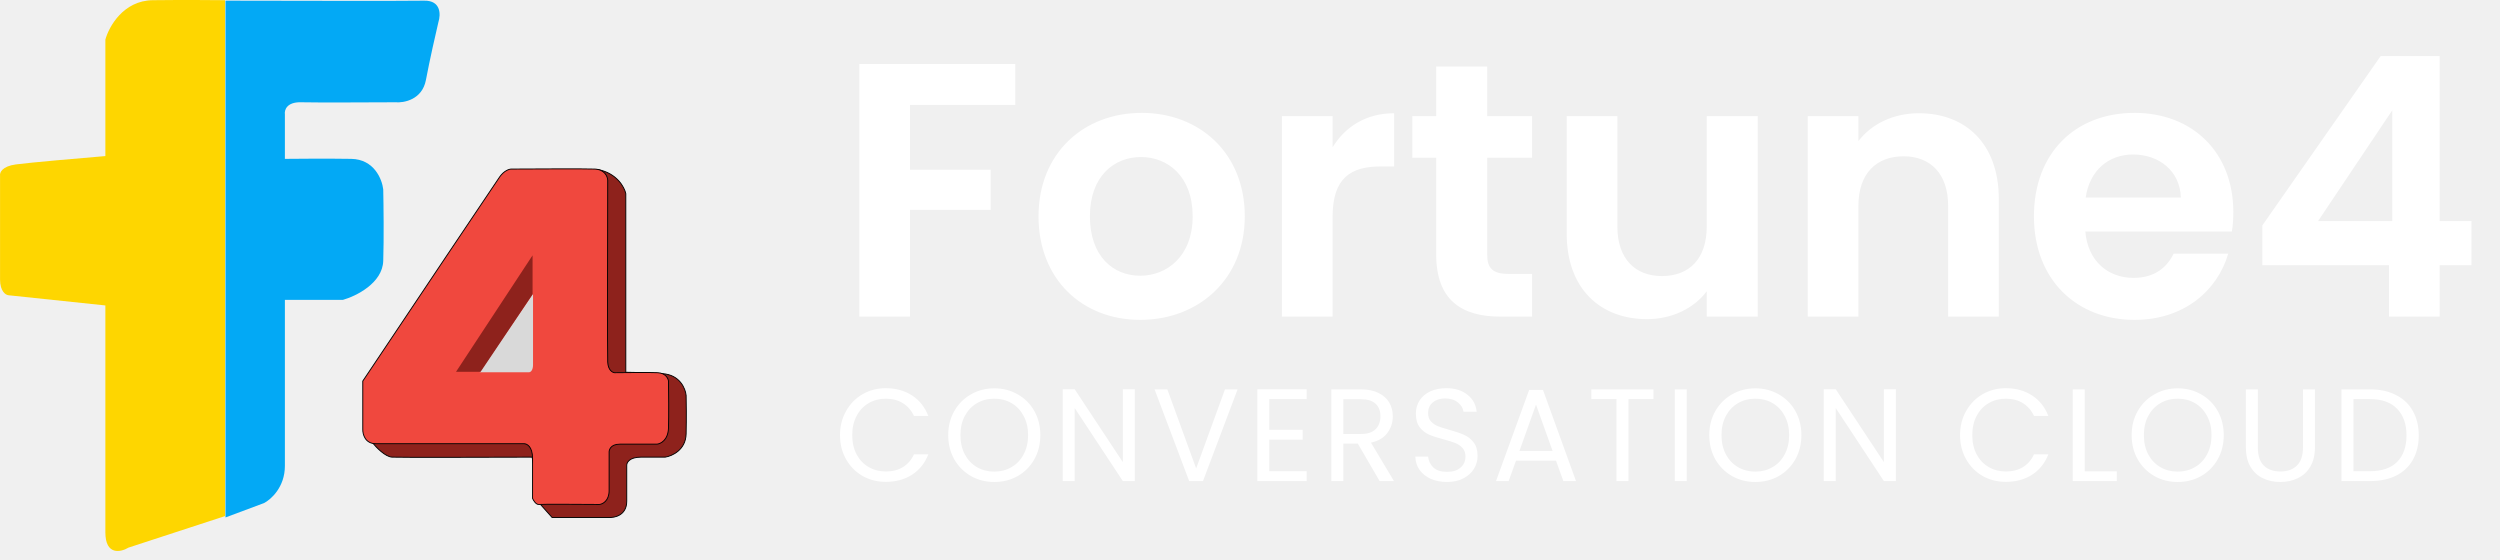
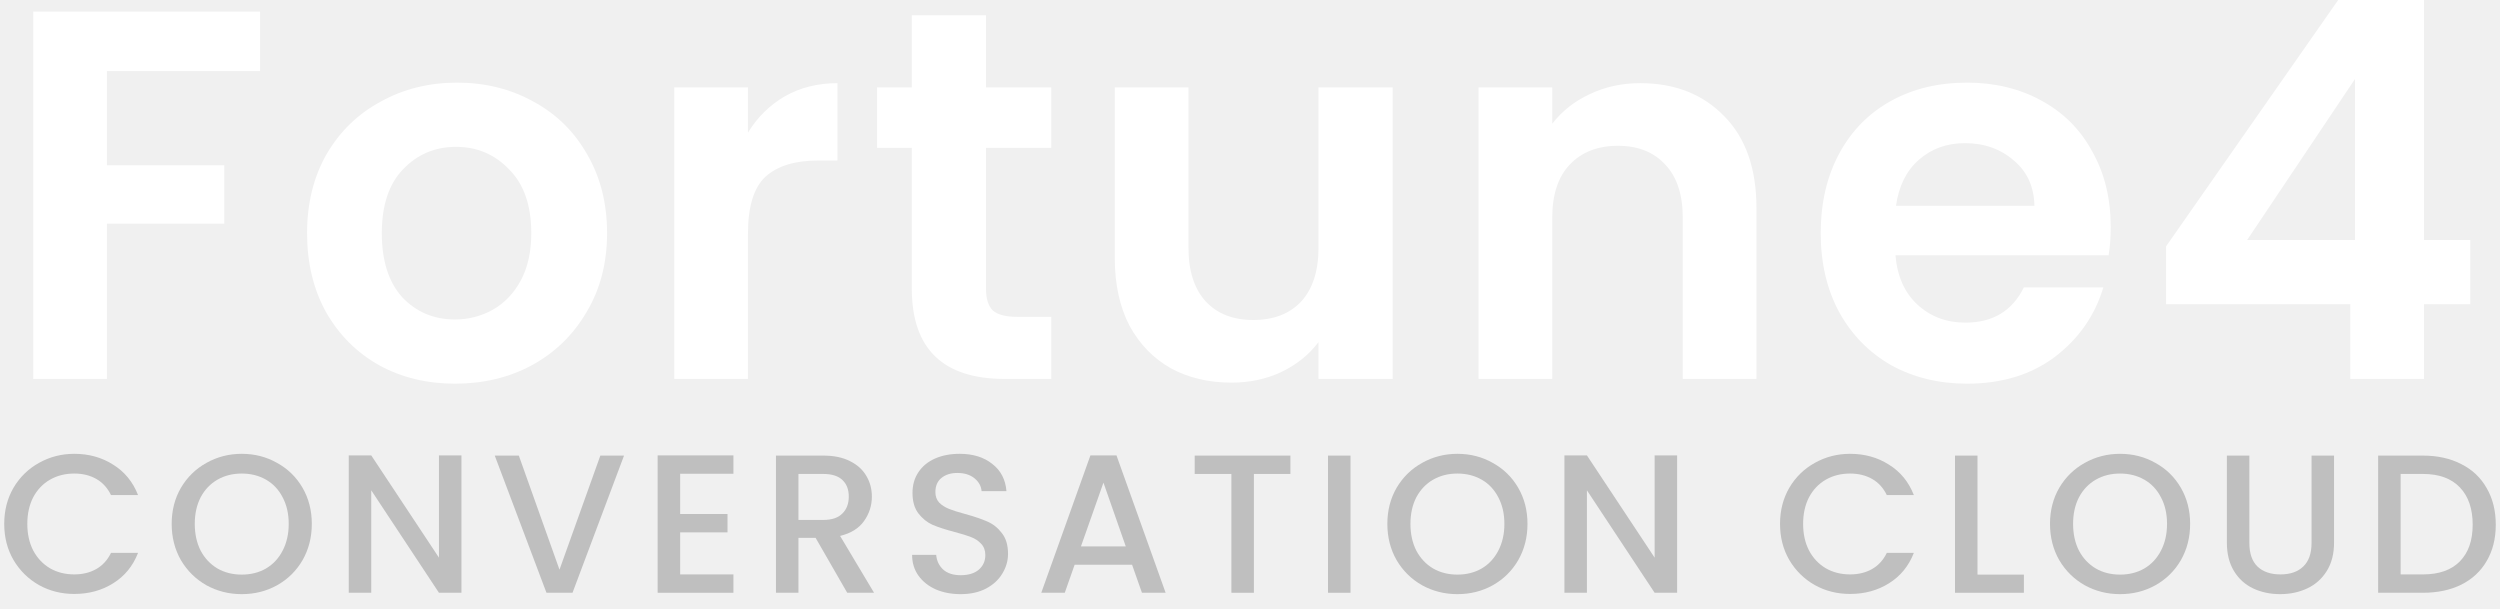
- <svg xmlns="http://www.w3.org/2000/svg" width="152" height="34" viewBox="0 0 152 34" fill="none">
-   <path d="M0.511 17.951L6.406 18.571V32.364C6.406 33.785 7.346 33.577 7.816 33.294L13.683 31.377V0.012C12.959 0.003 11.065 -0.01 9.283 0.012C7.5 0.035 6.622 1.62 6.406 2.41V9.489C4.939 9.612 1.797 9.884 0.962 9.997C0.127 10.11 -0.025 10.495 0.003 10.674V16.992C0.003 17.714 0.342 17.932 0.511 17.951Z" fill="#FED600" />
-   <path d="M20.847 18.233H17.321V28.331C17.321 29.617 16.475 30.371 16.052 30.587L13.711 31.461V0.041C17.302 0.05 24.745 0.063 25.783 0.041C26.821 0.018 26.798 0.896 26.657 1.338C26.497 2.015 26.121 3.668 25.896 4.864C25.67 6.06 24.561 6.265 24.034 6.218C22.492 6.227 19.188 6.24 18.308 6.218C17.428 6.195 17.284 6.697 17.321 6.951V9.659C18.083 9.649 19.956 9.636 21.355 9.659C22.753 9.681 23.235 10.909 23.301 11.52C23.32 12.404 23.346 14.51 23.301 15.864C23.256 17.218 21.646 18.007 20.847 18.233Z" fill="#03A9F5" />
-   <path d="M23.834 27.794C23.428 27.772 22.875 27.202 22.649 26.92C26.749 21.364 35.229 10.262 36.357 10.307C37.508 10.533 37.965 11.379 38.049 11.774V22.633C38.35 22.633 39.217 22.65 40.278 22.718C41.338 22.785 41.678 23.63 41.716 24.043C41.725 24.419 41.739 25.414 41.716 26.384C41.694 27.355 40.861 27.729 40.447 27.794H38.98C38.258 27.794 38.096 28.133 38.106 28.302V30.474C38.106 31.331 37.373 31.489 37.006 31.461H33.565L32.888 30.7L32.352 27.794C29.682 27.804 24.24 27.817 23.834 27.794Z" fill="#8E221C" stroke="black" stroke-width="0.056" />
-   <path d="M32.775 30.671C32.594 30.694 32.437 30.436 32.38 30.305V27.879C32.38 27.134 32.023 26.967 31.844 26.977H22.847C22.192 26.977 22.048 26.394 22.057 26.102V23.169C24.718 19.192 30.107 11.142 30.378 10.759C30.648 10.375 30.96 10.279 31.083 10.279C32.521 10.27 35.55 10.257 36.16 10.279C36.769 10.302 36.94 10.74 36.949 10.956C36.94 14.435 36.927 21.516 36.949 22.012C36.972 22.509 37.241 22.652 37.372 22.661C38.049 22.652 39.522 22.639 39.995 22.661C40.469 22.684 40.625 23.009 40.644 23.169C40.654 23.808 40.667 25.273 40.644 26.018C40.622 26.762 40.165 26.986 39.939 27.005H37.683C37.119 27.005 37.015 27.362 37.034 27.541V29.825C37.034 30.457 36.639 30.653 36.442 30.671C35.295 30.662 32.956 30.649 32.775 30.671Z" fill="#F0483E" stroke="black" stroke-width="0.056" />
-   <path d="M32.182 22.633H29.165L32.408 17.866V22.182C32.408 22.52 32.258 22.624 32.182 22.633Z" fill="#D9D9D9" />
-   <path d="M32.38 15.525L27.726 22.605H29.221L32.38 17.895V15.525Z" fill="#8E221C" />
-   <path d="M52.246 19.25V3.893H61.728V6.379H55.327V10.318H60.233V12.759H55.327V19.25H52.246ZM75.683 13.155C75.683 16.983 72.867 19.448 69.325 19.448C65.805 19.448 63.142 16.983 63.142 13.155C63.142 9.305 65.892 6.863 69.412 6.863C72.933 6.863 75.683 9.305 75.683 13.155ZM66.266 13.155C66.266 15.575 67.674 16.764 69.325 16.764C70.953 16.764 72.514 15.575 72.514 13.155C72.514 10.713 70.996 9.547 69.368 9.547C67.74 9.547 66.266 10.713 66.266 13.155ZM81.022 13.178V19.25H77.942V7.061H81.022V8.953C81.792 7.699 83.068 6.885 84.762 6.885V10.12H83.948C82.122 10.12 81.022 10.823 81.022 13.178ZM87.32 15.466V9.591H85.868V7.061H87.32V4.047H90.422V7.061H93.15V9.591H90.422V15.488C90.422 16.302 90.752 16.654 91.72 16.654H93.15V19.25H91.214C88.882 19.25 87.32 18.259 87.32 15.466ZM106.872 7.061V19.25H103.77V17.709C103 18.744 101.658 19.404 100.14 19.404C97.302 19.404 95.256 17.555 95.256 14.211V7.061H98.336V13.771C98.336 15.729 99.414 16.785 101.042 16.785C102.714 16.785 103.77 15.729 103.77 13.771V7.061H106.872ZM118.447 19.25V12.518C118.447 10.559 117.369 9.503 115.741 9.503C114.069 9.503 112.991 10.559 112.991 12.518V19.25H109.911V7.061H112.991V8.579C113.783 7.545 115.103 6.885 116.665 6.885C119.503 6.885 121.527 8.733 121.527 12.1V19.25H118.447ZM129.692 9.393C128.218 9.393 127.052 10.339 126.81 12.011H132.596C132.552 10.405 131.276 9.393 129.692 9.393ZM135.478 15.421C134.818 17.666 132.794 19.448 129.78 19.448C126.238 19.448 123.663 16.983 123.663 13.155C123.663 9.305 126.171 6.863 129.78 6.863C133.3 6.863 135.786 9.261 135.786 12.892C135.786 13.287 135.764 13.684 135.698 14.079H126.788C126.942 15.883 128.174 16.895 129.714 16.895C131.034 16.895 131.76 16.235 132.156 15.421H135.478ZM145.25 19.25V16.125H137.55V13.706L144.744 3.409H148.33V13.441H150.266V16.125H148.33V19.25H145.25ZM140.938 13.441H145.448V6.709L140.938 13.441Z" fill="white" />
-   <path d="M51.072 26.457C51.072 25.913 51.195 25.425 51.441 24.994C51.686 24.556 52.019 24.215 52.441 23.97C52.867 23.724 53.339 23.602 53.856 23.602C54.465 23.602 54.995 23.748 55.449 24.041C55.902 24.335 56.233 24.751 56.441 25.29H55.569C55.414 24.953 55.19 24.695 54.897 24.514C54.608 24.332 54.262 24.241 53.856 24.241C53.467 24.241 53.118 24.332 52.809 24.514C52.499 24.695 52.257 24.953 52.081 25.29C51.904 25.62 51.816 26.009 51.816 26.457C51.816 26.9 51.904 27.29 52.081 27.625C52.257 27.956 52.499 28.212 52.809 28.393C53.118 28.575 53.467 28.666 53.856 28.666C54.262 28.666 54.608 28.578 54.897 28.401C55.19 28.22 55.414 27.962 55.569 27.625H56.441C56.233 28.159 55.902 28.572 55.449 28.866C54.995 29.154 54.465 29.297 53.856 29.297C53.339 29.297 52.867 29.177 52.441 28.938C52.019 28.692 51.686 28.354 51.441 27.922C51.195 27.489 51.072 27.002 51.072 26.457ZM60.452 29.305C59.935 29.305 59.463 29.186 59.036 28.945C58.609 28.7 58.271 28.361 58.02 27.93C57.775 27.492 57.652 27.002 57.652 26.457C57.652 25.913 57.775 25.425 58.02 24.994C58.271 24.556 58.609 24.218 59.036 23.977C59.463 23.732 59.935 23.61 60.452 23.61C60.975 23.61 61.45 23.732 61.876 23.977C62.303 24.218 62.639 24.553 62.884 24.985C63.13 25.418 63.252 25.908 63.252 26.457C63.252 27.007 63.13 27.497 62.884 27.93C62.639 28.361 62.303 28.7 61.876 28.945C61.45 29.186 60.975 29.305 60.452 29.305ZM60.452 28.674C60.842 28.674 61.191 28.583 61.5 28.401C61.815 28.22 62.06 27.962 62.236 27.625C62.417 27.29 62.508 26.9 62.508 26.457C62.508 26.009 62.417 25.62 62.236 25.29C62.06 24.953 61.818 24.695 61.508 24.514C61.199 24.332 60.847 24.241 60.452 24.241C60.057 24.241 59.706 24.332 59.396 24.514C59.087 24.695 58.842 24.953 58.66 25.29C58.484 25.62 58.396 26.009 58.396 26.457C58.396 26.9 58.484 27.29 58.66 27.625C58.842 27.962 59.087 28.22 59.396 28.401C59.711 28.583 60.063 28.674 60.452 28.674ZM68.997 29.25H68.269L65.341 24.809V29.25H64.613V23.666H65.341L68.269 28.098V23.666H68.997V29.25ZM75.246 23.674L73.142 29.25H72.302L70.198 23.674H70.974L72.726 28.482L74.478 23.674H75.246ZM77.172 24.265V26.13H79.204V26.73H77.172V28.649H79.445V29.25H76.445V23.666H79.445V24.265H77.172ZM83.882 29.25L82.554 26.97H81.674V29.25H80.946V23.674H82.746C83.167 23.674 83.522 23.745 83.81 23.89C84.103 24.034 84.322 24.228 84.466 24.474C84.61 24.719 84.682 24.999 84.682 25.314C84.682 25.698 84.57 26.036 84.346 26.329C84.127 26.623 83.797 26.817 83.354 26.913L84.754 29.25H83.882ZM81.674 26.386H82.746C83.141 26.386 83.437 26.29 83.634 26.098C83.831 25.9 83.93 25.639 83.93 25.314C83.93 24.983 83.831 24.727 83.634 24.546C83.442 24.364 83.146 24.273 82.746 24.273H81.674V26.386ZM87.981 29.305C87.613 29.305 87.283 29.241 86.989 29.113C86.701 28.98 86.475 28.799 86.309 28.57C86.144 28.335 86.059 28.066 86.053 27.762H86.829C86.856 28.023 86.963 28.244 87.149 28.425C87.341 28.602 87.619 28.689 87.981 28.689C88.328 28.689 88.6 28.604 88.797 28.433C89 28.258 89.101 28.034 89.101 27.762C89.101 27.548 89.043 27.375 88.925 27.241C88.808 27.108 88.661 27.007 88.485 26.938C88.309 26.868 88.072 26.794 87.773 26.713C87.405 26.617 87.109 26.521 86.885 26.425C86.667 26.329 86.477 26.18 86.317 25.977C86.163 25.77 86.085 25.492 86.085 25.145C86.085 24.841 86.163 24.572 86.317 24.337C86.472 24.103 86.688 23.922 86.965 23.794C87.248 23.666 87.571 23.602 87.933 23.602C88.456 23.602 88.883 23.732 89.213 23.994C89.549 24.255 89.739 24.602 89.781 25.034H88.981C88.955 24.82 88.843 24.634 88.645 24.474C88.448 24.308 88.187 24.226 87.861 24.226C87.557 24.226 87.309 24.305 87.117 24.465C86.925 24.62 86.829 24.839 86.829 25.122C86.829 25.324 86.885 25.489 86.997 25.617C87.115 25.745 87.256 25.844 87.421 25.913C87.592 25.977 87.829 26.052 88.133 26.137C88.501 26.239 88.797 26.34 89.021 26.442C89.245 26.538 89.437 26.689 89.597 26.898C89.757 27.1 89.837 27.378 89.837 27.73C89.837 28.002 89.765 28.258 89.621 28.497C89.477 28.738 89.264 28.932 88.981 29.081C88.699 29.231 88.365 29.305 87.981 29.305ZM94.605 28.009H92.173L91.725 29.25H90.957L92.973 23.706H93.813L95.821 29.25H95.053L94.605 28.009ZM94.397 27.418L93.389 24.602L92.381 27.418H94.397ZM100.531 23.674V24.265H99.011V29.25H98.283V24.265H96.755V23.674H100.531ZM102.555 23.674V29.25H101.827V23.674H102.555ZM106.724 29.305C106.207 29.305 105.735 29.186 105.308 28.945C104.881 28.7 104.543 28.361 104.292 27.93C104.047 27.492 103.924 27.002 103.924 26.457C103.924 25.913 104.047 25.425 104.292 24.994C104.543 24.556 104.881 24.218 105.308 23.977C105.735 23.732 106.207 23.61 106.724 23.61C107.247 23.61 107.721 23.732 108.148 23.977C108.575 24.218 108.911 24.553 109.156 24.985C109.401 25.418 109.524 25.908 109.524 26.457C109.524 27.007 109.401 27.497 109.156 27.93C108.911 28.361 108.575 28.7 108.148 28.945C107.721 29.186 107.247 29.305 106.724 29.305ZM106.724 28.674C107.113 28.674 107.463 28.583 107.772 28.401C108.087 28.22 108.332 27.962 108.508 27.625C108.689 27.29 108.78 26.9 108.78 26.457C108.78 26.009 108.689 25.62 108.508 25.29C108.332 24.953 108.089 24.695 107.78 24.514C107.471 24.332 107.119 24.241 106.724 24.241C106.329 24.241 105.977 24.332 105.668 24.514C105.359 24.695 105.113 24.953 104.932 25.29C104.756 25.62 104.668 26.009 104.668 26.457C104.668 26.9 104.756 27.29 104.932 27.625C105.113 27.962 105.359 28.22 105.668 28.401C105.983 28.583 106.335 28.674 106.724 28.674ZM115.269 29.25H114.541L111.613 24.809V29.25H110.885V23.666H111.613L114.541 28.098V23.666H115.269V29.25ZM119.171 26.457C119.171 25.913 119.294 25.425 119.539 24.994C119.784 24.556 120.118 24.215 120.539 23.97C120.966 23.724 121.438 23.602 121.955 23.602C122.563 23.602 123.094 23.748 123.547 24.041C124 24.335 124.331 24.751 124.539 25.29H123.667C123.512 24.953 123.288 24.695 122.995 24.514C122.707 24.332 122.36 24.241 121.955 24.241C121.566 24.241 121.216 24.332 120.907 24.514C120.598 24.695 120.355 24.953 120.179 25.29C120.003 25.62 119.915 26.009 119.915 26.457C119.915 26.9 120.003 27.29 120.179 27.625C120.355 27.956 120.598 28.212 120.907 28.393C121.216 28.575 121.566 28.666 121.955 28.666C122.36 28.666 122.707 28.578 122.995 28.401C123.288 28.22 123.512 27.962 123.667 27.625H124.539C124.331 28.159 124 28.572 123.547 28.866C123.094 29.154 122.563 29.297 121.955 29.297C121.438 29.297 120.966 29.177 120.539 28.938C120.118 28.692 119.784 28.354 119.539 27.922C119.294 27.489 119.171 27.002 119.171 26.457ZM126.751 28.657H128.703V29.25H126.023V23.674H126.751V28.657ZM132.404 29.305C131.886 29.305 131.414 29.186 130.988 28.945C130.561 28.7 130.222 28.361 129.972 27.93C129.726 27.492 129.604 27.002 129.604 26.457C129.604 25.913 129.726 25.425 129.972 24.994C130.222 24.556 130.561 24.218 130.988 23.977C131.414 23.732 131.886 23.61 132.404 23.61C132.926 23.61 133.401 23.732 133.828 23.977C134.254 24.218 134.59 24.553 134.836 24.985C135.081 25.418 135.204 25.908 135.204 26.457C135.204 27.007 135.081 27.497 134.836 27.93C134.59 28.361 134.254 28.7 133.828 28.945C133.401 29.186 132.926 29.305 132.404 29.305ZM132.404 28.674C132.793 28.674 133.142 28.583 133.452 28.401C133.766 28.22 134.012 27.962 134.188 27.625C134.369 27.29 134.46 26.9 134.46 26.457C134.46 26.009 134.369 25.62 134.188 25.29C134.012 24.953 133.769 24.695 133.46 24.514C133.15 24.332 132.798 24.241 132.404 24.241C132.009 24.241 131.657 24.332 131.348 24.514C131.038 24.695 130.793 24.953 130.612 25.29C130.436 25.62 130.348 26.009 130.348 26.457C130.348 26.9 130.436 27.29 130.612 27.625C130.793 27.962 131.038 28.22 131.348 28.401C131.662 28.583 132.014 28.674 132.404 28.674ZM137.277 23.674V27.201C137.277 27.698 137.397 28.066 137.637 28.305C137.882 28.546 138.221 28.666 138.653 28.666C139.079 28.666 139.413 28.546 139.653 28.305C139.898 28.066 140.021 27.698 140.021 27.201V23.674H140.749V27.194C140.749 27.657 140.655 28.049 140.469 28.369C140.282 28.684 140.029 28.919 139.709 29.073C139.394 29.228 139.039 29.305 138.645 29.305C138.25 29.305 137.893 29.228 137.573 29.073C137.258 28.919 137.007 28.684 136.821 28.369C136.639 28.049 136.549 27.657 136.549 27.194V23.674H137.277ZM144.099 23.674C144.707 23.674 145.233 23.788 145.675 24.017C146.123 24.241 146.465 24.564 146.699 24.985C146.939 25.407 147.059 25.903 147.059 26.474C147.059 27.044 146.939 27.54 146.699 27.962C146.465 28.378 146.123 28.698 145.675 28.922C145.233 29.14 144.707 29.25 144.099 29.25H142.363V23.674H144.099ZM144.099 28.649C144.819 28.649 145.369 28.46 145.747 28.081C146.126 27.698 146.315 27.162 146.315 26.474C146.315 25.78 146.123 25.239 145.739 24.849C145.361 24.46 144.814 24.265 144.099 24.265H143.091V28.649H144.099Z" fill="white" />
+ <svg xmlns="http://www.w3.org/2000/svg" width="152" height="37" viewBox="0 0 152 37" fill="none">
+   <path d="M15.813 0.704V4.32H6.501V10.048H13.637V13.6H6.501V23.04H2.021V0.704H15.813Z" fill="white" />
+   <path d="M27.662 23.328C25.955 23.328 24.419 22.955 23.054 22.208C21.688 21.44 20.611 20.363 19.822 18.976C19.054 17.589 18.67 15.989 18.67 14.176C18.67 12.363 19.064 10.763 19.854 9.376C20.664 7.989 21.763 6.923 23.15 6.176C24.536 5.408 26.083 5.024 27.79 5.024C29.496 5.024 31.043 5.408 32.43 6.176C33.816 6.923 34.904 7.989 35.694 9.376C36.504 10.763 36.91 12.363 36.91 14.176C36.91 15.989 36.494 17.589 35.662 18.976C34.851 20.363 33.742 21.44 32.334 22.208C30.947 22.955 29.39 23.328 27.662 23.328ZM27.662 19.424C28.472 19.424 29.23 19.232 29.934 18.848C30.659 18.443 31.235 17.845 31.662 17.056C32.088 16.267 32.302 15.307 32.302 14.176C32.302 12.491 31.854 11.2 30.958 10.304C30.083 9.387 29.006 8.928 27.726 8.928C26.446 8.928 25.368 9.387 24.494 10.304C23.64 11.2 23.214 12.491 23.214 14.176C23.214 15.861 23.63 17.163 24.462 18.08C25.315 18.976 26.382 19.424 27.662 19.424Z" fill="white" />
+   <path d="M45.476 8.064C46.052 7.125 46.798 6.389 47.716 5.856C48.654 5.323 49.721 5.056 50.916 5.056V9.76H49.732C48.324 9.76 47.257 10.091 46.532 10.752C45.828 11.413 45.476 12.565 45.476 14.208V23.04H40.996V5.312H45.476V8.064Z" fill="white" />
+   <path d="M59.949 8.992V17.568C59.949 18.165 60.088 18.603 60.365 18.88C60.664 19.136 61.155 19.264 61.837 19.264H63.917V23.04H61.101C57.325 23.04 55.437 21.205 55.437 17.536V8.992H53.325V5.312H55.437V0.928H59.949V5.312H63.917V8.992H59.949Z" fill="white" />
+   <path d="M84.676 5.312V23.04H80.164V20.8C79.588 21.568 78.83 22.176 77.892 22.624C76.974 23.051 75.972 23.264 74.884 23.264C73.497 23.264 72.27 22.976 71.204 22.4C70.137 21.803 69.294 20.939 68.676 19.808C68.078 18.656 67.78 17.291 67.78 15.712V5.312H72.26V15.072C72.26 16.48 72.612 17.568 73.316 18.336C74.02 19.083 74.98 19.456 76.196 19.456C77.433 19.456 78.404 19.083 79.108 18.336C79.812 17.568 80.164 16.48 80.164 15.072V5.312H84.676Z" fill="white" />
+   <path d="M99.72 5.056C101.832 5.056 103.539 5.728 104.84 7.072C106.141 8.395 106.792 10.251 106.792 12.64V23.04H102.312V13.248C102.312 11.84 101.96 10.763 101.256 10.016C100.552 9.248 99.592 8.864 98.376 8.864C97.138 8.864 96.157 9.248 95.432 10.016C94.728 10.763 94.376 11.84 94.376 13.248V23.04H89.896V5.312H94.376V7.52C94.973 6.752 95.731 6.155 96.648 5.728C97.587 5.28 98.611 5.056 99.72 5.056Z" fill="white" />
+   <path d="M128.332 13.792C128.332 14.432 128.289 15.008 128.204 15.52H115.244C115.351 16.8 115.799 17.803 116.588 18.528C117.377 19.253 118.348 19.616 119.5 19.616C121.164 19.616 122.348 18.901 123.052 17.472H127.884C127.372 19.179 126.391 20.587 124.94 21.696C123.489 22.784 121.708 23.328 119.596 23.328C117.889 23.328 116.353 22.955 114.988 22.208C113.644 21.44 112.588 20.363 111.82 18.976C111.073 17.589 110.7 15.989 110.7 14.176C110.7 12.341 111.073 10.731 111.82 9.344C112.567 7.957 113.612 6.891 114.956 6.144C116.3 5.397 117.847 5.024 119.596 5.024C121.281 5.024 122.785 5.387 124.108 6.112C125.452 6.837 126.487 7.872 127.212 9.216C127.959 10.539 128.332 12.064 128.332 13.792ZM123.692 12.512C123.671 11.36 123.255 10.443 122.444 9.76C121.633 9.056 120.641 8.704 119.468 8.704C118.359 8.704 117.42 9.045 116.652 9.728C115.905 10.389 115.447 11.317 115.276 12.512H123.692Z" fill="white" />
+   <path d="M131.698 18.496V14.976L142.162 0H147.378V14.592H150.194V18.496H147.378V23.04H142.898V18.496H131.698ZM143.186 4.8L136.626 14.592H143.186V4.8Z" fill="white" />
+   <path d="M0.257 31.852C0.257 31.036 0.445 30.304 0.821 29.656C1.205 29.008 1.721 28.504 2.369 28.144C3.025 27.776 3.741 27.592 4.517 27.592C5.405 27.592 6.193 27.812 6.881 28.252C7.577 28.684 8.081 29.3 8.393 30.1H6.749C6.533 29.66 6.233 29.332 5.849 29.116C5.465 28.9 5.021 28.792 4.517 28.792C3.965 28.792 3.473 28.916 3.041 29.164C2.609 29.412 2.269 29.768 2.021 30.232C1.781 30.696 1.661 31.236 1.661 31.852C1.661 32.468 1.781 33.008 2.021 33.472C2.269 33.936 2.609 34.296 3.041 34.552C3.473 34.8 3.965 34.924 4.517 34.924C5.021 34.924 5.465 34.816 5.849 34.6C6.233 34.384 6.533 34.056 6.749 33.616H8.393C8.081 34.416 7.577 35.032 6.881 35.464C6.193 35.896 5.405 36.112 4.517 36.112C3.733 36.112 3.017 35.932 2.369 35.572C1.721 35.204 1.205 34.696 0.821 34.048C0.445 33.4 0.257 32.668 0.257 31.852Z" fill="#BFBFBF" />
+   <path d="M14.698 36.124C13.922 36.124 13.206 35.944 12.55 35.584C11.902 35.216 11.386 34.708 11.002 34.06C10.626 33.404 10.438 32.668 10.438 31.852C10.438 31.036 10.626 30.304 11.002 29.656C11.386 29.008 11.902 28.504 12.55 28.144C13.206 27.776 13.922 27.592 14.698 27.592C15.482 27.592 16.198 27.776 16.846 28.144C17.502 28.504 18.018 29.008 18.394 29.656C18.77 30.304 18.958 31.036 18.958 31.852C18.958 32.668 18.77 33.404 18.394 34.06C18.018 34.708 17.502 35.216 16.846 35.584C16.198 35.944 15.482 36.124 14.698 36.124ZM14.698 34.936C15.25 34.936 15.742 34.812 16.174 34.564C16.606 34.308 16.942 33.948 17.182 33.484C17.43 33.012 17.554 32.468 17.554 31.852C17.554 31.236 17.43 30.696 17.182 30.232C16.942 29.768 16.606 29.412 16.174 29.164C15.742 28.916 15.25 28.792 14.698 28.792C14.146 28.792 13.654 28.916 13.222 29.164C12.79 29.412 12.45 29.768 12.202 30.232C11.962 30.696 11.842 31.236 11.842 31.852C11.842 32.468 11.962 33.012 12.202 33.484C12.45 33.948 12.79 34.308 13.222 34.564C13.654 34.812 14.146 34.936 14.698 34.936Z" fill="#BFBFBF" />
+   <path d="M28.056 36.04H26.688L22.572 29.812V36.04H21.204V27.688H22.572L26.688 33.904V27.688H28.056V36.04Z" fill="#BFBFBF" />
+   <path d="M37.941 27.7L34.809 36.04H33.225L30.081 27.7H31.545L34.017 34.636L36.501 27.7H37.941Z" fill="#BFBFBF" />
+   <path d="M41.353 28.804V31.252H44.233V32.368H41.353V34.924H44.593V36.04H39.985V27.688H44.593V28.804H41.353Z" fill="#BFBFBF" />
+   <path d="M51.51 36.04L49.59 32.704H48.546V36.04H47.178V27.7H50.058C50.698 27.7 51.238 27.812 51.678 28.036C52.126 28.26 52.458 28.56 52.674 28.936C52.898 29.312 53.01 29.732 53.01 30.196C53.01 30.74 52.85 31.236 52.53 31.684C52.218 32.124 51.734 32.424 51.078 32.584L53.142 36.04H51.51ZM48.546 31.612H50.058C50.57 31.612 50.954 31.484 51.21 31.228C51.474 30.972 51.606 30.628 51.606 30.196C51.606 29.764 51.478 29.428 51.222 29.188C50.966 28.94 50.578 28.816 50.058 28.816H48.546V31.612Z" fill="#BFBFBF" />
+   <path d="M58.408 36.124C57.848 36.124 57.344 36.028 56.896 35.836C56.448 35.636 56.096 35.356 55.84 34.996C55.584 34.636 55.456 34.216 55.456 33.736H56.92C56.952 34.096 57.092 34.392 57.34 34.624C57.596 34.856 57.952 34.972 58.408 34.972C58.88 34.972 59.248 34.86 59.512 34.636C59.776 34.404 59.908 34.108 59.908 33.748C59.908 33.468 59.824 33.24 59.656 33.064C59.496 32.888 59.292 32.752 59.044 32.656C58.804 32.56 58.468 32.456 58.036 32.344C57.492 32.2 57.048 32.056 56.704 31.912C56.368 31.76 56.08 31.528 55.84 31.216C55.6 30.904 55.48 30.488 55.48 29.968C55.48 29.488 55.6 29.068 55.84 28.708C56.08 28.348 56.416 28.072 56.848 27.88C57.28 27.688 57.78 27.592 58.348 27.592C59.156 27.592 59.816 27.796 60.328 28.204C60.848 28.604 61.136 29.156 61.192 29.86H59.68C59.656 29.556 59.512 29.296 59.248 29.08C58.984 28.864 58.636 28.756 58.204 28.756C57.812 28.756 57.492 28.856 57.244 29.056C56.996 29.256 56.872 29.544 56.872 29.92C56.872 30.176 56.948 30.388 57.1 30.556C57.26 30.716 57.46 30.844 57.7 30.94C57.94 31.036 58.268 31.14 58.684 31.252C59.236 31.404 59.684 31.556 60.028 31.708C60.38 31.86 60.676 32.096 60.916 32.416C61.164 32.728 61.288 33.148 61.288 33.676C61.288 34.1 61.172 34.5 60.94 34.876C60.716 35.252 60.384 35.556 59.944 35.788C59.512 36.012 59 36.124 58.408 36.124Z" fill="#BFBFBF" />
+   <path d="M68.83 34.336H65.338L64.738 36.04H63.31L66.298 27.688H67.882L70.87 36.04H69.43L68.83 34.336ZM68.446 33.22L67.09 29.344L65.722 33.22H68.446Z" fill="#BFBFBF" />
+   <path d="M78.457 27.7V28.816H76.237V36.04H74.869V28.816H72.637V27.7H78.457Z" fill="#BFBFBF" />
+   <path d="M82.111 27.7V36.04H80.743V27.7H82.111Z" fill="#BFBFBF" />
+   <path d="M88.611 36.124C87.835 36.124 87.119 35.944 86.463 35.584C85.815 35.216 85.299 34.708 84.915 34.06C84.539 33.404 84.351 32.668 84.351 31.852C84.351 31.036 84.539 30.304 84.915 29.656C85.299 29.008 85.815 28.504 86.463 28.144C87.119 27.776 87.835 27.592 88.611 27.592C89.395 27.592 90.111 27.776 90.759 28.144C91.415 28.504 91.931 29.008 92.307 29.656C92.683 30.304 92.871 31.036 92.871 31.852C92.871 32.668 92.683 33.404 92.307 34.06C91.931 34.708 91.415 35.216 90.759 35.584C90.111 35.944 89.395 36.124 88.611 36.124ZM88.611 34.936C89.163 34.936 89.655 34.812 90.087 34.564C90.519 34.308 90.855 33.948 91.095 33.484C91.343 33.012 91.467 32.468 91.467 31.852C91.467 31.236 91.343 30.696 91.095 30.232C90.855 29.768 90.519 29.412 90.087 29.164C89.655 28.916 89.163 28.792 88.611 28.792C88.059 28.792 87.567 28.916 87.135 29.164C86.703 29.412 86.363 29.768 86.115 30.232C85.875 30.696 85.755 31.236 85.755 31.852C85.755 32.468 85.875 33.012 86.115 33.484C86.363 33.948 86.703 34.308 87.135 34.564C87.567 34.812 88.059 34.936 88.611 34.936Z" fill="#BFBFBF" />
+   <path d="M101.969 36.04H100.601L96.485 29.812V36.04H95.117V27.688H96.485L100.601 33.904V27.688H101.969V36.04Z" fill="#BFBFBF" />
+   <path d="M108.226 31.852C108.226 31.036 108.414 30.304 108.79 29.656C109.174 29.008 109.69 28.504 110.338 28.144C110.994 27.776 111.71 27.592 112.486 27.592C113.374 27.592 114.162 27.812 114.85 28.252C115.546 28.684 116.05 29.3 116.362 30.1H114.718C114.502 29.66 114.202 29.332 113.818 29.116C113.434 28.9 112.99 28.792 112.486 28.792C111.934 28.792 111.442 28.916 111.01 29.164C110.578 29.412 110.238 29.768 109.99 30.232C109.75 30.696 109.63 31.236 109.63 31.852C109.63 32.468 109.75 33.008 109.99 33.472C110.238 33.936 110.578 34.296 111.01 34.552C111.442 34.8 111.934 34.924 112.486 34.924C112.99 34.924 113.434 34.816 113.818 34.6C114.202 34.384 114.502 34.056 114.718 33.616H116.362C116.05 34.416 115.546 35.032 114.85 35.464C114.162 35.896 113.374 36.112 112.486 36.112C111.702 36.112 110.986 35.932 110.338 35.572C109.69 35.204 109.174 34.696 108.79 34.048C108.414 33.4 108.226 32.668 108.226 31.852Z" fill="#BFBFBF" />
+   <path d="M120.232 34.936H123.052V36.04H118.864V27.7H120.232V34.936Z" fill="#BFBFBF" />
+   <path d="M128.9 36.124C128.124 36.124 127.408 35.944 126.752 35.584C126.104 35.216 125.588 34.708 125.204 34.06C124.828 33.404 124.64 32.668 124.64 31.852C124.64 31.036 124.828 30.304 125.204 29.656C125.588 29.008 126.104 28.504 126.752 28.144C127.408 27.776 128.124 27.592 128.9 27.592C129.684 27.592 130.4 27.776 131.048 28.144C131.704 28.504 132.22 29.008 132.596 29.656C132.972 30.304 133.16 31.036 133.16 31.852C133.16 32.668 132.972 33.404 132.596 34.06C132.22 34.708 131.704 35.216 131.048 35.584C130.4 35.944 129.684 36.124 128.9 36.124ZM128.9 34.936C129.452 34.936 129.944 34.812 130.376 34.564C130.808 34.308 131.144 33.948 131.384 33.484C131.632 33.012 131.756 32.468 131.756 31.852C131.756 31.236 131.632 30.696 131.384 30.232C131.144 29.768 130.808 29.412 130.376 29.164C129.944 28.916 129.452 28.792 128.9 28.792C128.348 28.792 127.856 28.916 127.424 29.164C126.992 29.412 126.652 29.768 126.404 30.232C126.164 30.696 126.044 31.236 126.044 31.852C126.044 32.468 126.164 33.012 126.404 33.484C126.652 33.948 126.992 34.308 127.424 34.564C127.856 34.812 128.348 34.936 128.9 34.936Z" fill="#BFBFBF" />
+   <path d="M136.762 27.7V33.016C136.762 33.648 136.926 34.124 137.254 34.444C137.59 34.764 138.054 34.924 138.646 34.924C139.246 34.924 139.71 34.764 140.038 34.444C140.374 34.124 140.542 33.648 140.542 33.016V27.7H141.91V32.992C141.91 33.672 141.762 34.248 141.466 34.72C141.17 35.192 140.774 35.544 140.278 35.776C139.782 36.008 139.234 36.124 138.634 36.124C138.034 36.124 137.486 36.008 136.99 35.776C136.502 35.544 136.114 35.192 135.826 34.72C135.538 34.248 135.394 33.672 135.394 32.992V27.7H136.762Z" fill="#BFBFBF" />
+   <path d="M147.315 27.7C148.203 27.7 148.979 27.872 149.643 28.216C150.315 28.552 150.831 29.04 151.191 29.68C151.559 30.312 151.743 31.052 151.743 31.9C151.743 32.748 151.559 33.484 151.191 34.108C150.831 34.732 150.315 35.212 149.643 35.548C148.979 35.876 148.203 36.04 147.315 36.04H144.591V27.7H147.315ZM147.315 34.924C148.291 34.924 149.039 34.66 149.559 34.132C150.079 33.604 150.339 32.86 150.339 31.9C150.339 30.932 150.079 30.176 149.559 29.632C149.039 29.088 148.291 28.816 147.315 28.816H145.959V34.924H147.315Z" fill="#BFBFBF" />
</svg>
